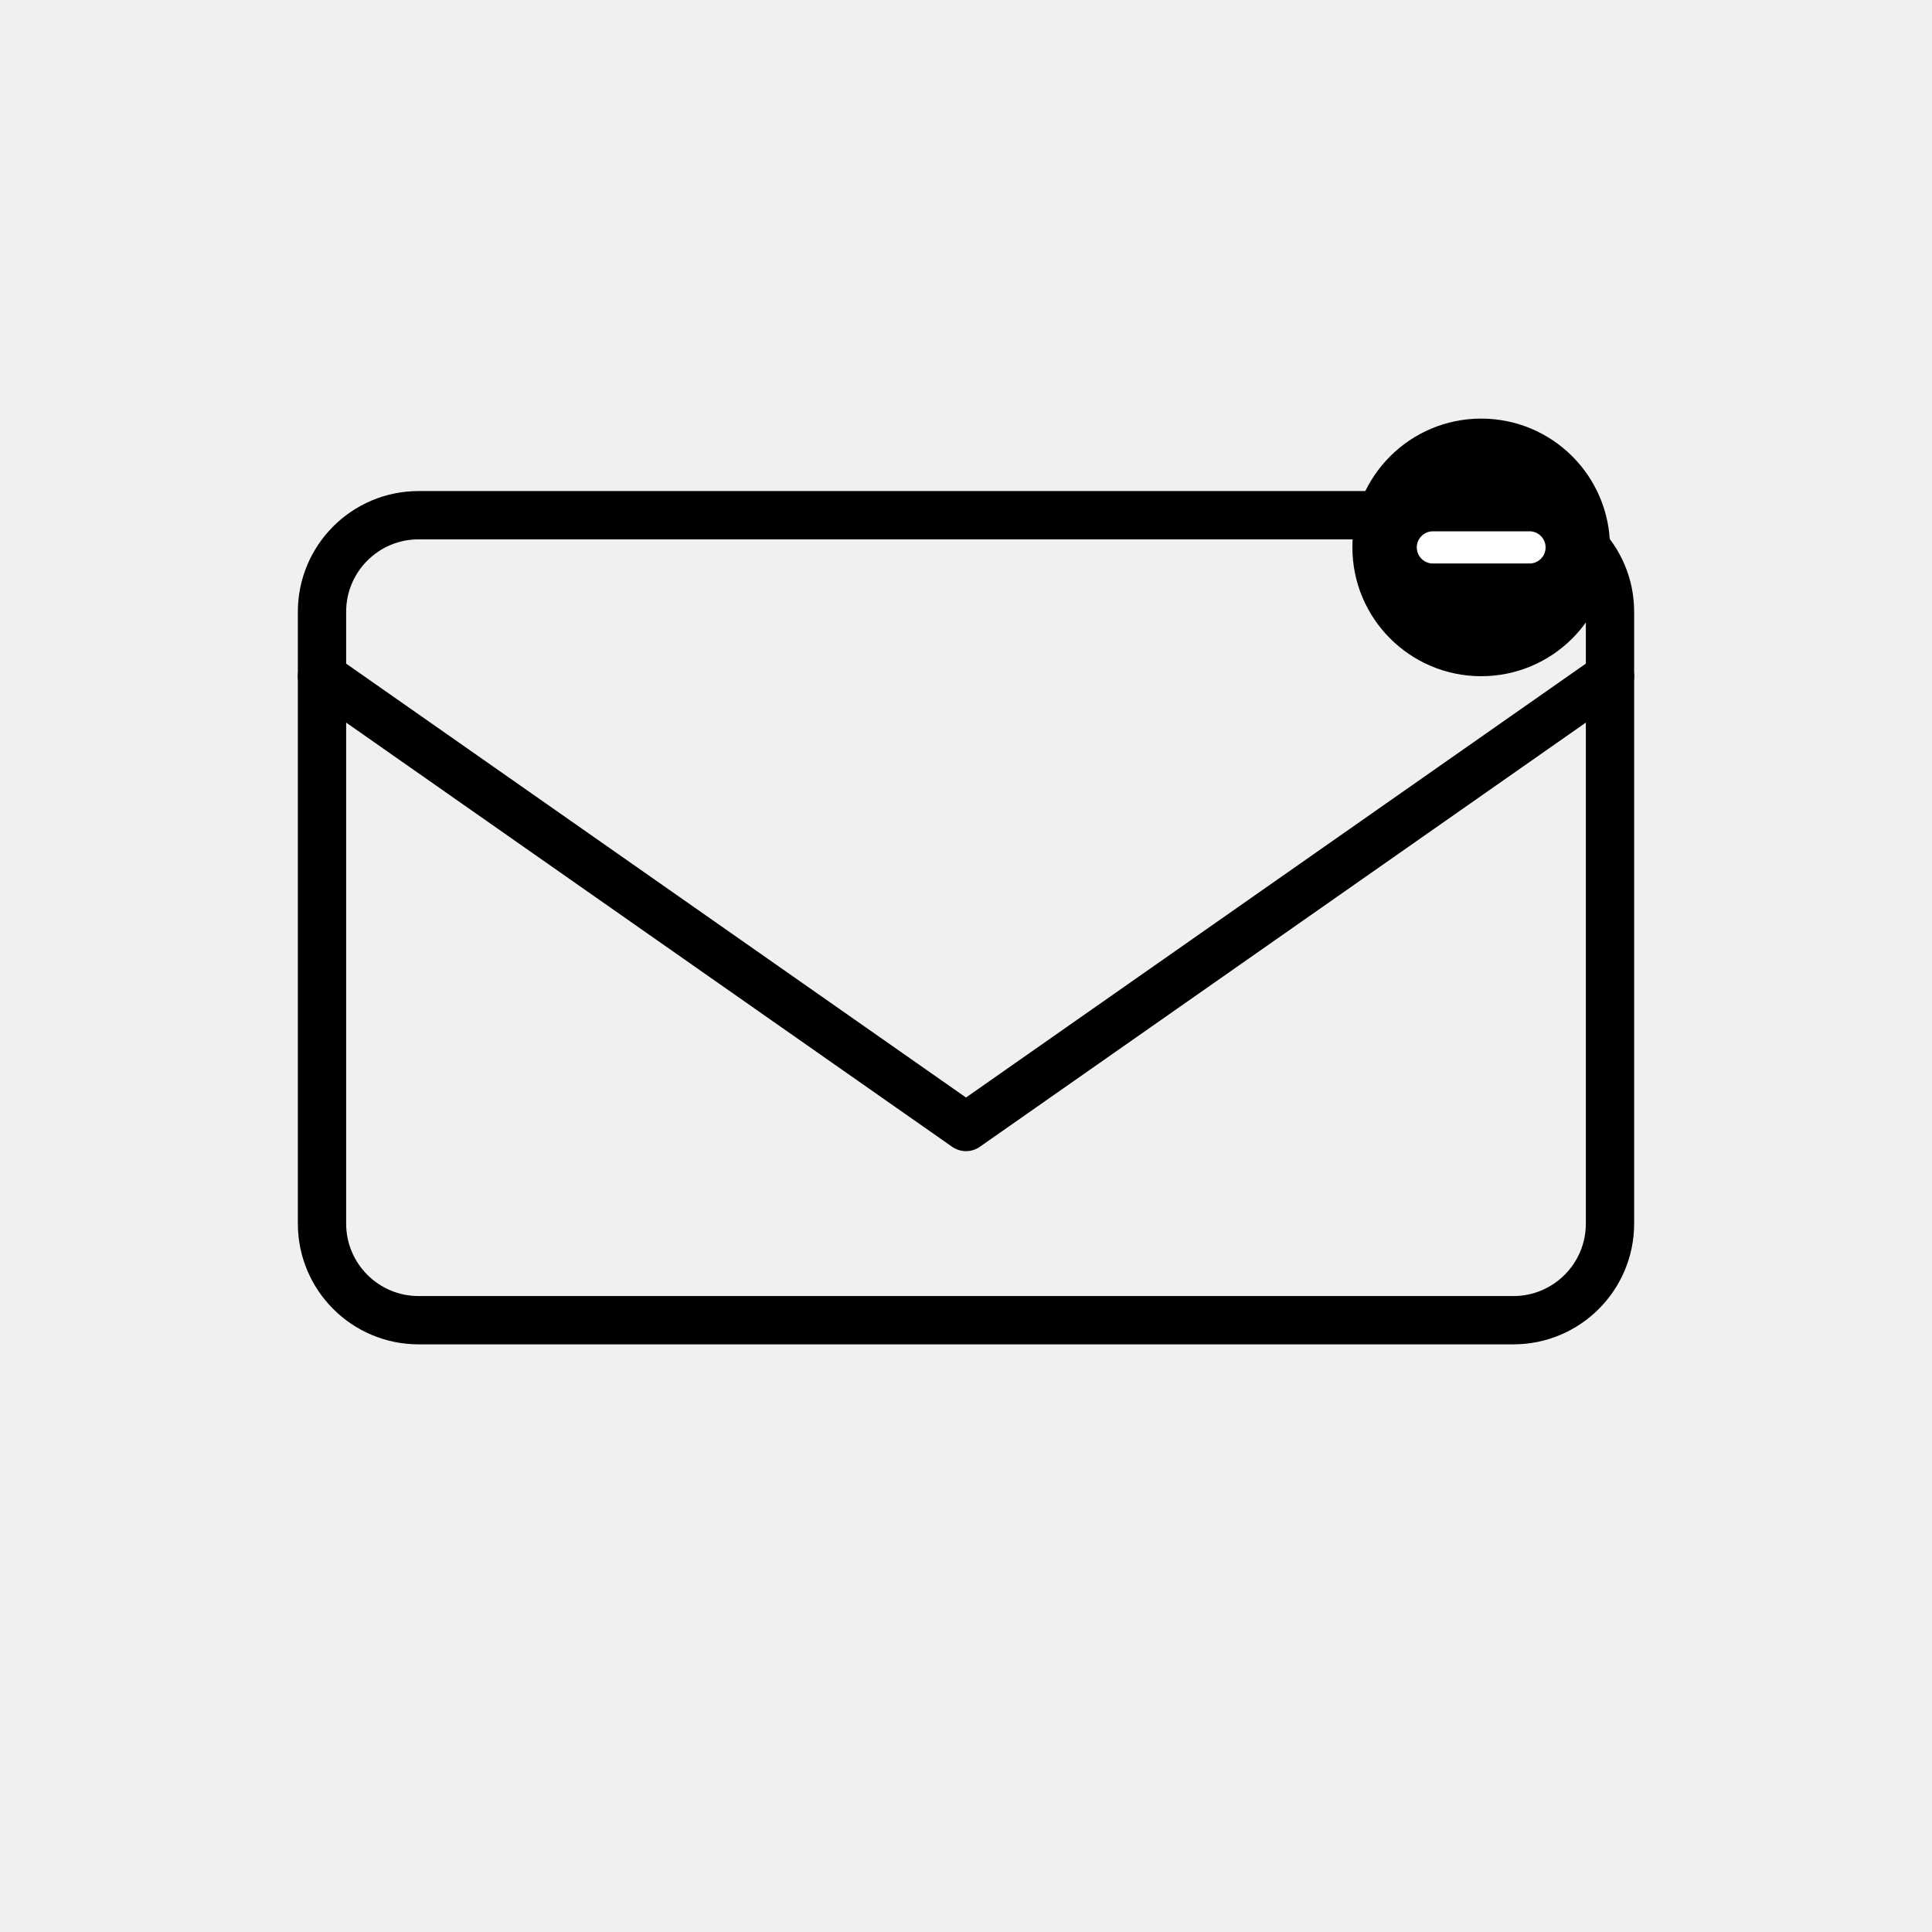
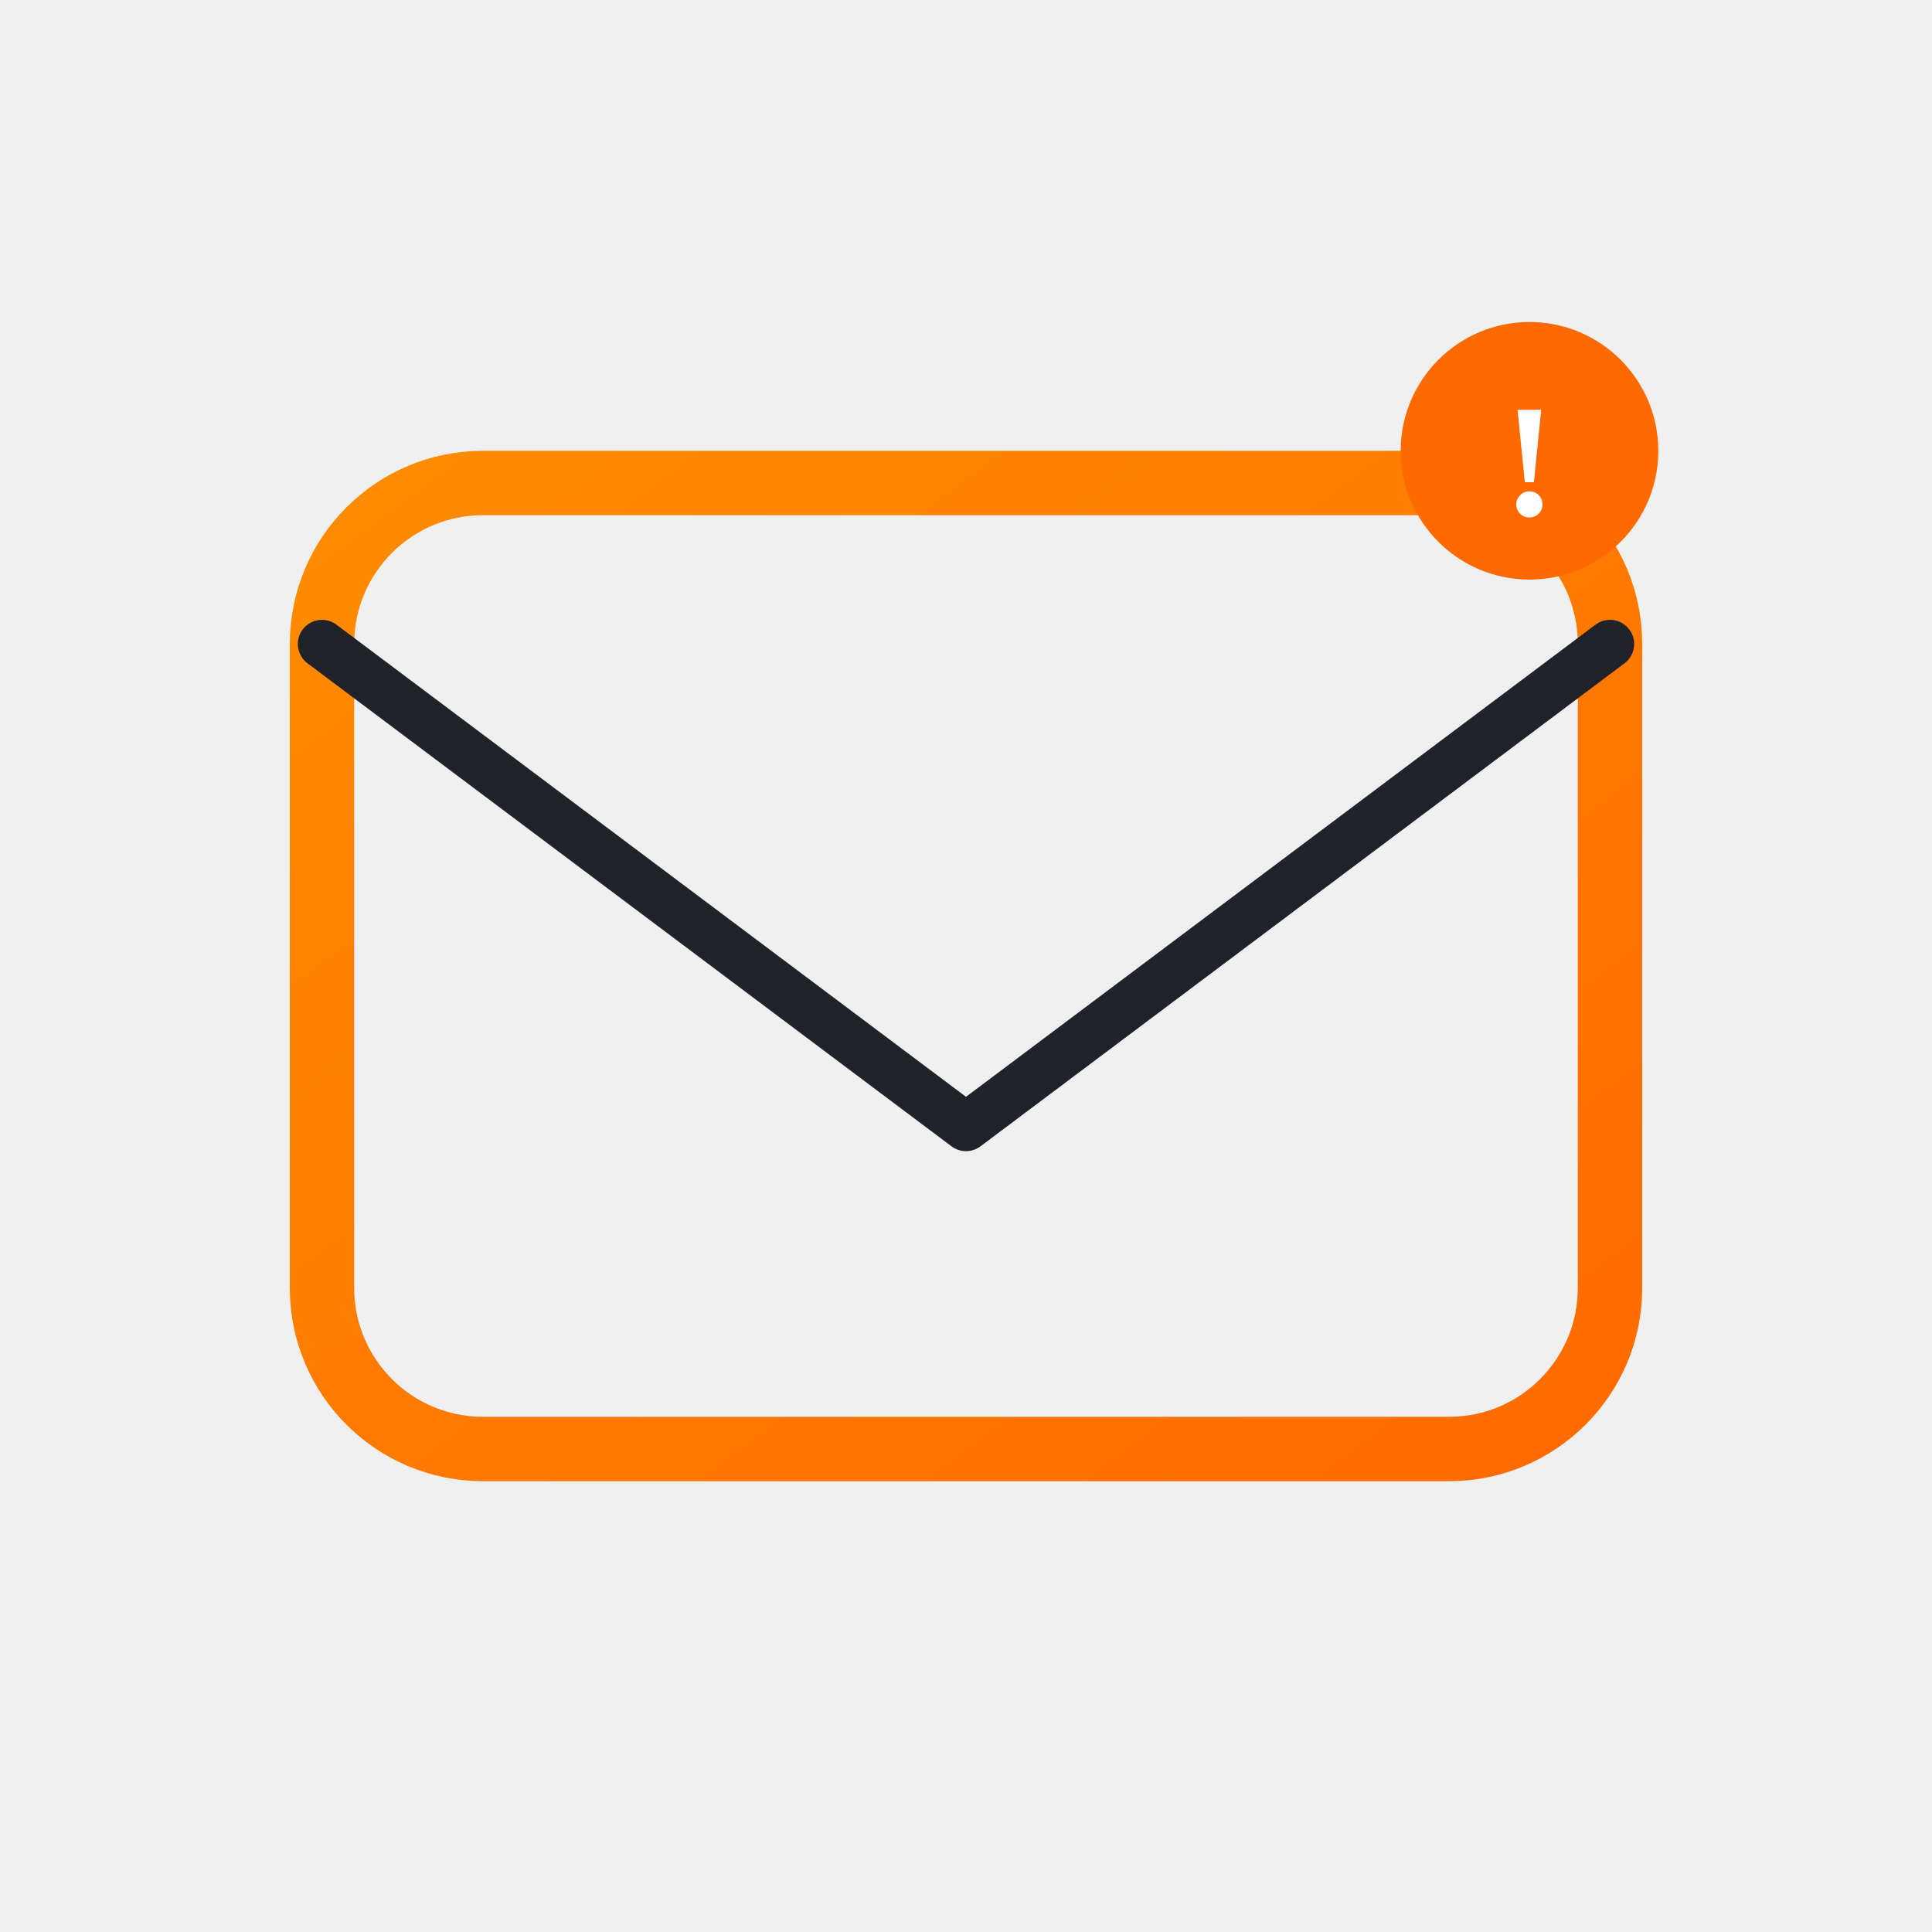
- <svg xmlns="http://www.w3.org/2000/svg" viewBox="0 0 120 120" fill="none" stroke="currentColor" stroke-width="3" stroke-linecap="round" stroke-linejoin="round">
-   <rect x="20" y="32" width="80" height="50" rx="6" />
-   <path d="M20 42l40 28 40-28" />
-   <circle cx="92" cy="34" r="8" fill="currentColor" stroke="none" />
-   <path d="M89 34h6" stroke="#fff" stroke-width="2" />
+ <svg xmlns="http://www.w3.org/2000/svg" viewBox="0 0 120 120">
+   <defs>
+     <linearGradient id="m1" x1="0" y1="0" x2="1" y2="1">
+       <stop offset="0" stop-color="#ff8c00" />
+       <stop offset="1" stop-color="#ff6a00" />
+     </linearGradient>
+   </defs>
+   <rect x="20" y="30" width="80" height="60" rx="10" fill="none" stroke="url(#m1)" stroke-width="4" />
+   <path d="M20 40 L60 70 L100 40" fill="none" stroke="#1f2329" stroke-width="3" stroke-linecap="round" stroke-linejoin="round" />
+   <circle cx="95" cy="28" r="8" fill="#ff6a00" />
+   <text x="95" y="32" text-anchor="middle" fill="#fff" font-size="10" font-weight="bold">!</text>
</svg>
